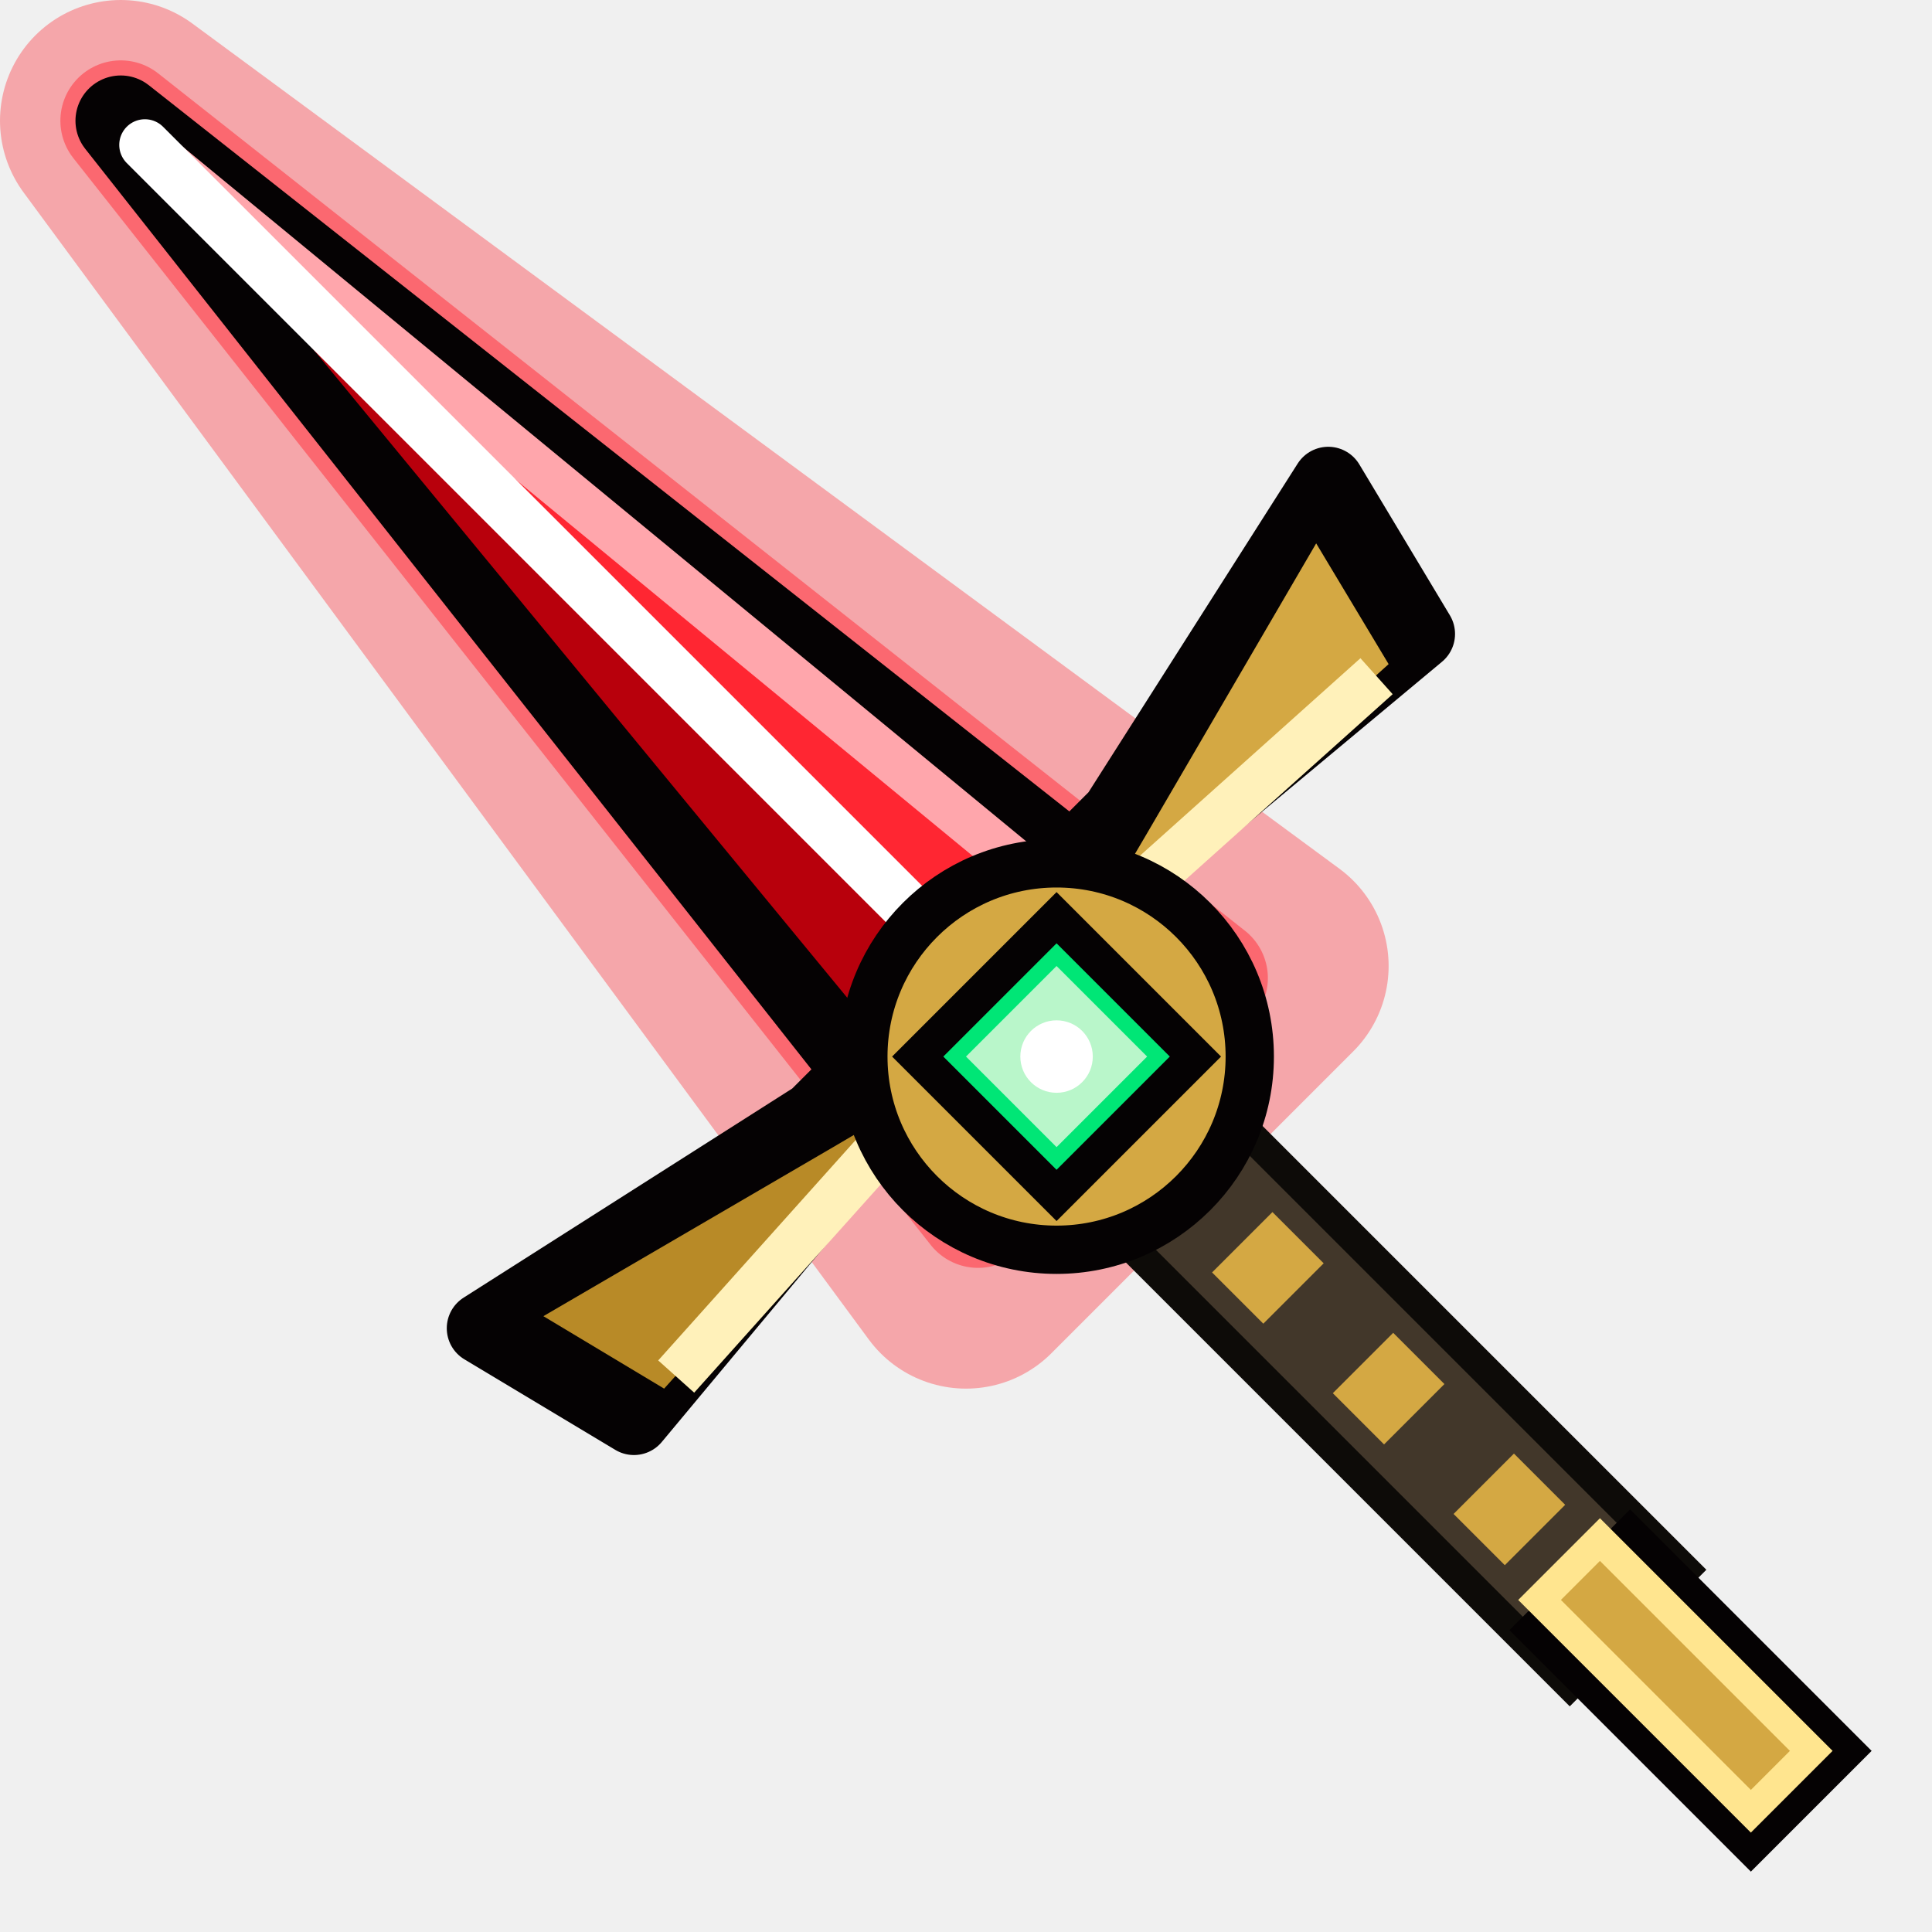
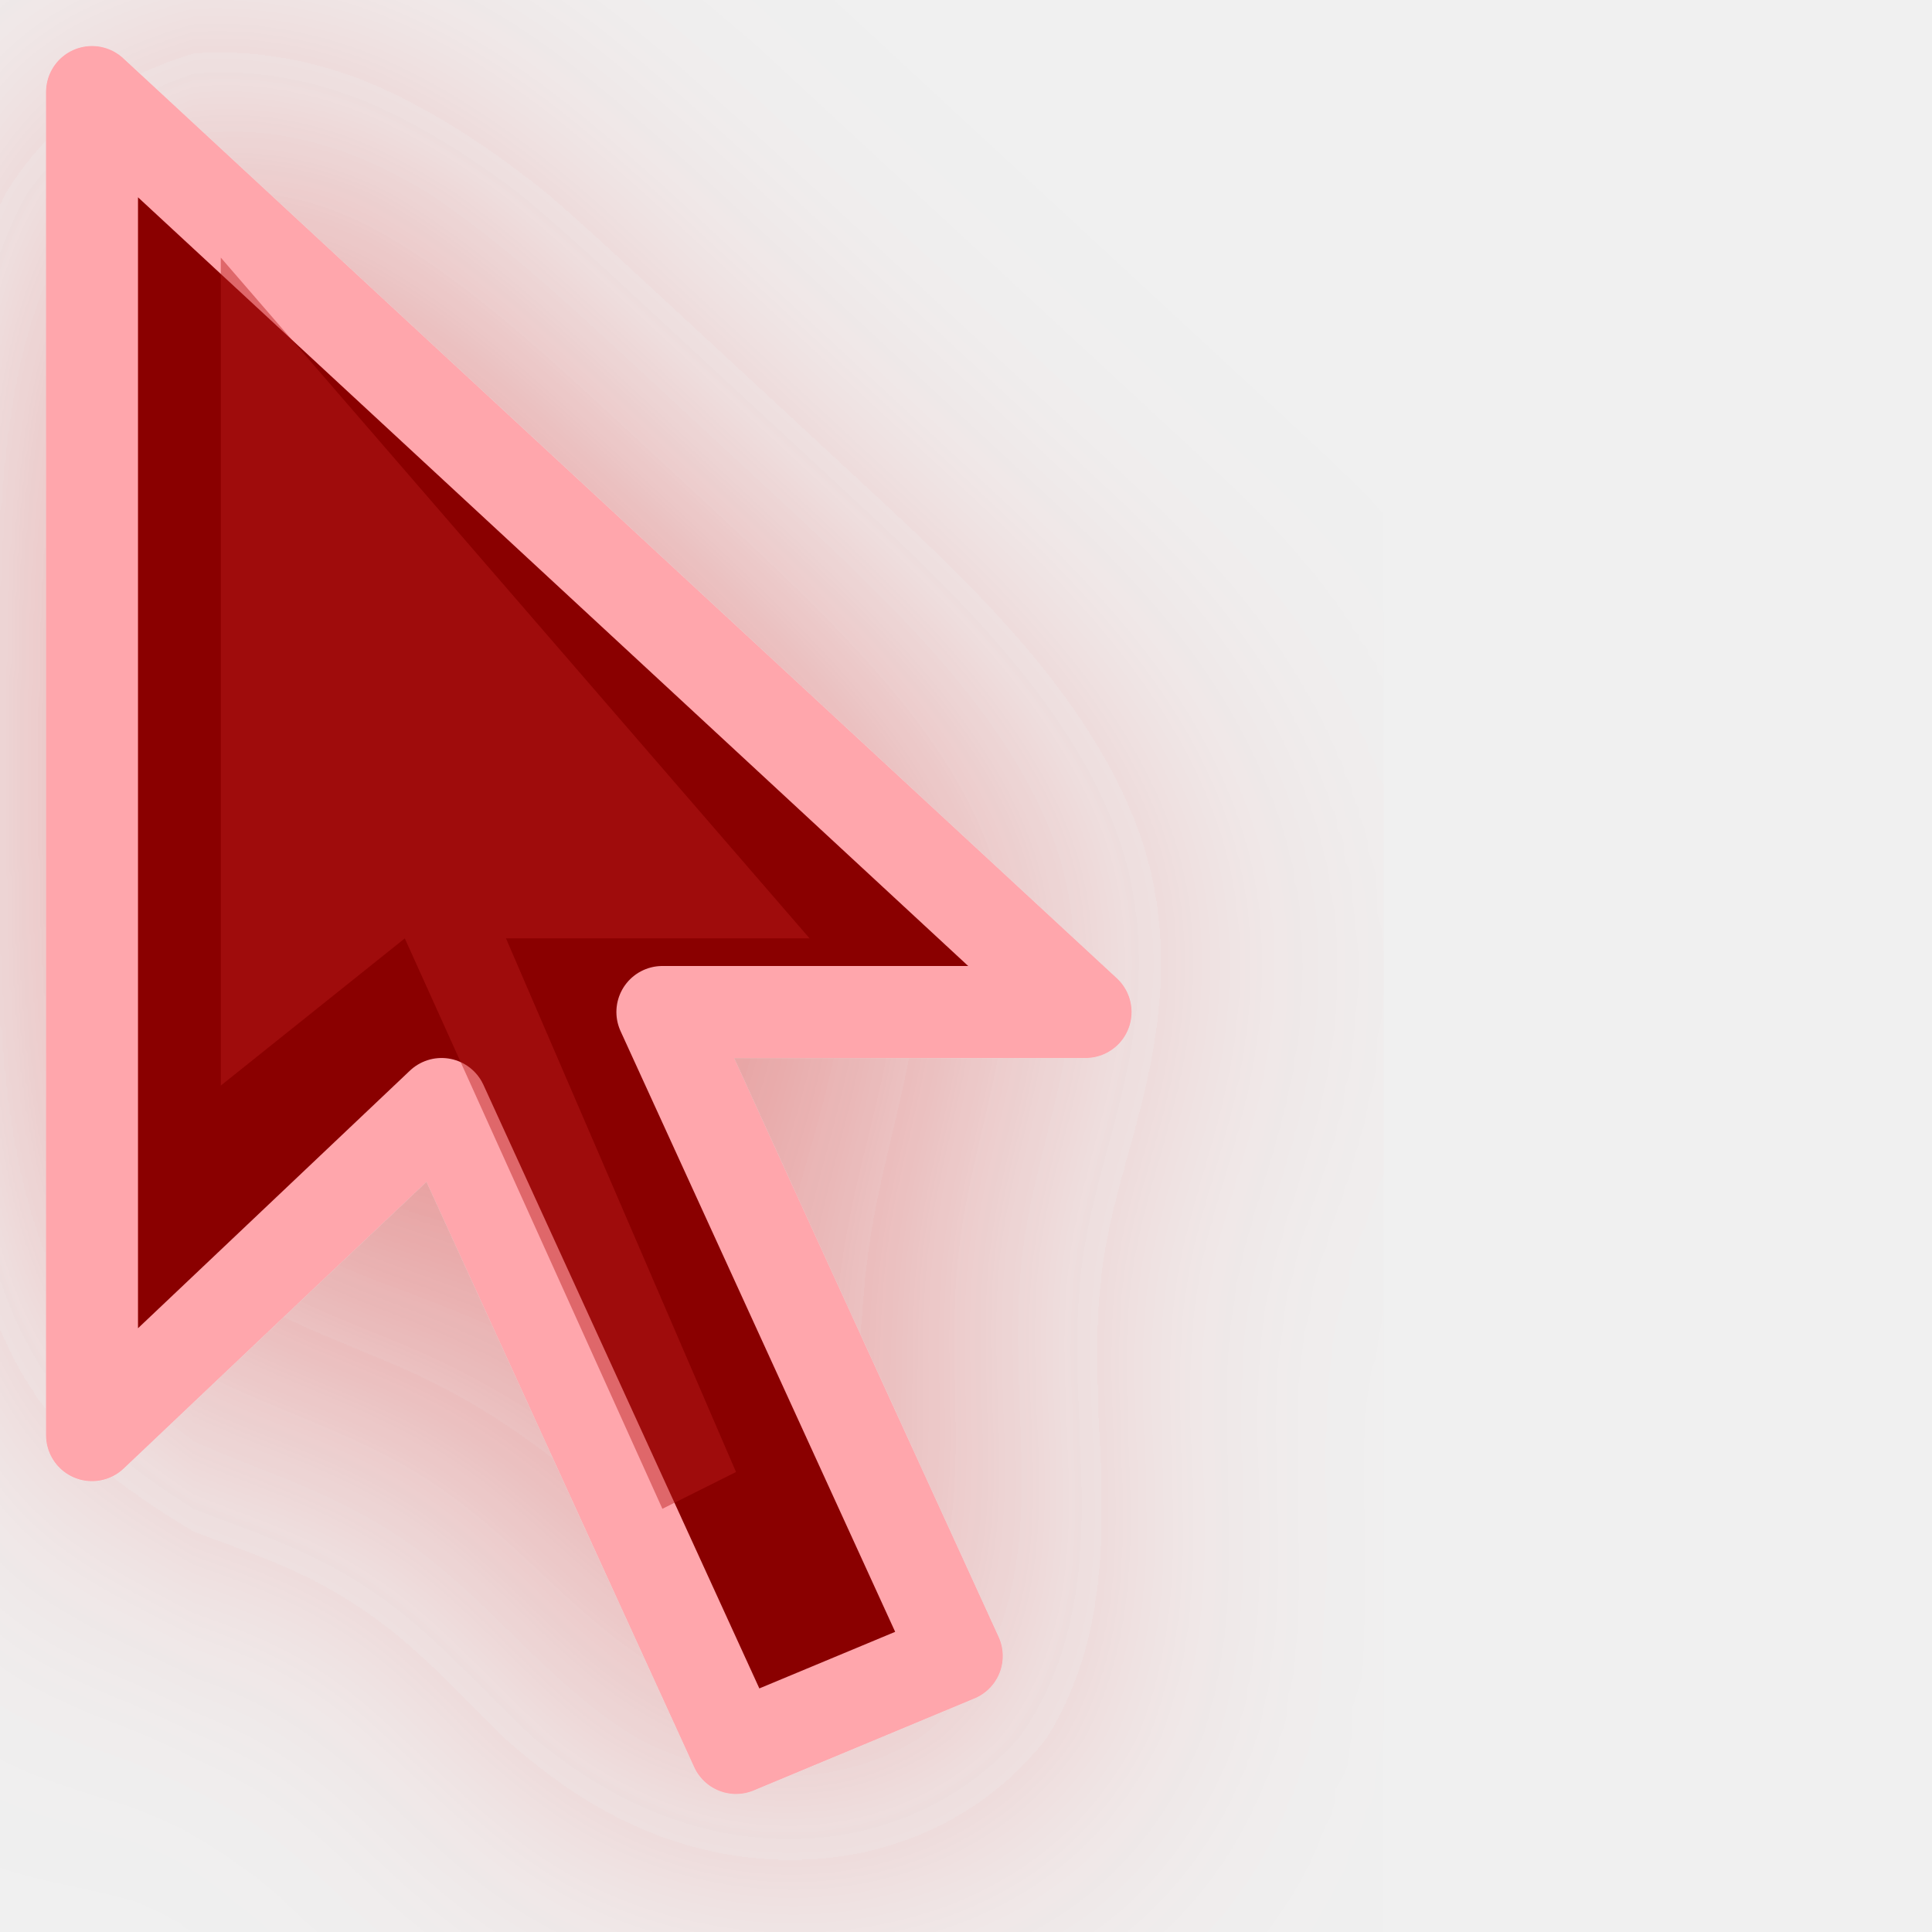
- <svg xmlns="http://www.w3.org/2000/svg" width="32" height="32" viewBox="0 0 32 32" fill="none">
-   <path d="M2 2 L20.5 16.5 L16.5 20.5 Z" fill="#FF1E27" fill-opacity="0.25" />
-   <path d="M2 2 L21 16 L16 21 Z" stroke="#FF1E27" stroke-width="4" stroke-linecap="round" stroke-linejoin="round" opacity="0.35" />
-   <path d="M2 2 L20 16.2 L16.2 20 Z" stroke="#FF404A" stroke-width="2" stroke-linecap="round" stroke-linejoin="round" opacity="0.6" />
-   <path d="M2 2 L20 16.2 L18.5 18.5 L16.2 20 Z" fill="#050203" stroke="#050203" stroke-width="1.5" stroke-linejoin="round" />
-   <path d="M2.4 2.4 L19.4 16.4 L18.2 18.2 Z" fill="#FF2632" />
-   <path d="M2.4 2.4 L19.4 16.4" stroke="#FFA6AC" stroke-width="0.75" stroke-linecap="round" />
-   <path d="M2.4 2.4 L18.2 18.2 L16.4 19.4 Z" fill="#B8000C" />
-   <path d="M2.4 2.4 L17.5 17.5" stroke="#FFFFFF" stroke-width="0.85" stroke-linecap="round" />
-   <path d="M18.5 18.5 L26 26" stroke="#0D0B08" stroke-width="3.2" stroke-linecap="square" />
-   <path d="M19.5 19.5 L25.5 25.5" stroke="#42372A" stroke-width="2.2" stroke-linecap="square" />
-   <path d="M20.5 21.5 L21.5 20.5" stroke="#D4A843" stroke-width="1.2" />
-   <path d="M22.5 23.5 L23.5 22.5" stroke="#D4A843" stroke-width="1.2" />
-   <path d="M24.5 25.5 L25.5 24.5" stroke="#D4A843" stroke-width="1.2" />
-   <path d="M25 27 L27 25 L31 29 L29 31 Z" fill="#050203" />
-   <path d="M25.5 26.5 L26.5 25.5 L30 29 L29 30 Z" fill="#D4A843" stroke="#FFE58F" stroke-width="0.5" />
-   <path d="M17.5 15.5 L23.5 10.5 L22 8 L18.5 13.5 L13.5 18.5 L8 22 L10.5 23.5 L15.5 17.5 Z" fill="#050203" stroke="#050203" stroke-width="1.2" stroke-linejoin="round" />
-   <path d="M18 15.5 L23 11 L21.8 9 L19 13.8 Z" fill="#D4A843" />
-   <path d="M18 15.5 L22.8 11.2" stroke="#FFF1BA" stroke-width="0.8" />
-   <path d="M15.5 18 L11 23 L9 21.8 L13.8 19 Z" fill="#B88A27" />
-   <path d="M15.5 18 L11.2 22.8" stroke="#FFF1BA" stroke-width="0.8" />
-   <circle cx="17.5" cy="17.5" r="3.2" fill="#D4A843" stroke="#050203" stroke-width="0.8" />
-   <polygon points="17.5,15.2 19.8,17.5 17.5,19.8 15.2,17.5" fill="#00E676" stroke="#050203" stroke-width="0.6" />
-   <polygon points="17.5,16 19,17.5 17.5,19 16,17.5" fill="#B9F6CA" />
-   <circle cx="17.5" cy="17.5" r="0.6" fill="#FFFFFF" />
+ <svg xmlns="http://www.w3.org/2000/svg" width="21" height="21" viewBox="0 0 21 21" fill="none">
+   <defs>
+     <filter id="bloody-glow" x="-20%" y="-20%" width="150%" height="150%">
+       <feDropShadow dx="0" dy="1.5" stdDeviation="1.5" flood-color="#000000" flood-opacity="0.45" />
+       <feDropShadow dx="0" dy="0" stdDeviation="2.5" flood-color="#DC2626" flood-opacity="0.5" />
+     </filter>
+   </defs>
+   <path d="M1 1 L1 15.6 L4.8 12 L8 19 L10.4 18 L7.2 11 L11.8 11 Z" fill="#8A0303" stroke="#FFA6AC" stroke-width="1" stroke-linejoin="round" filter="url(#bloody-glow)" />
+   <path d="M2.4 2.8 L2.4 11.8 L4.4 10.2 L7.2 16.4 L8 16 L5.5 10.2 L8.8 10.2 Z" fill="#B91C1C" fill-opacity="0.45" />
</svg>
